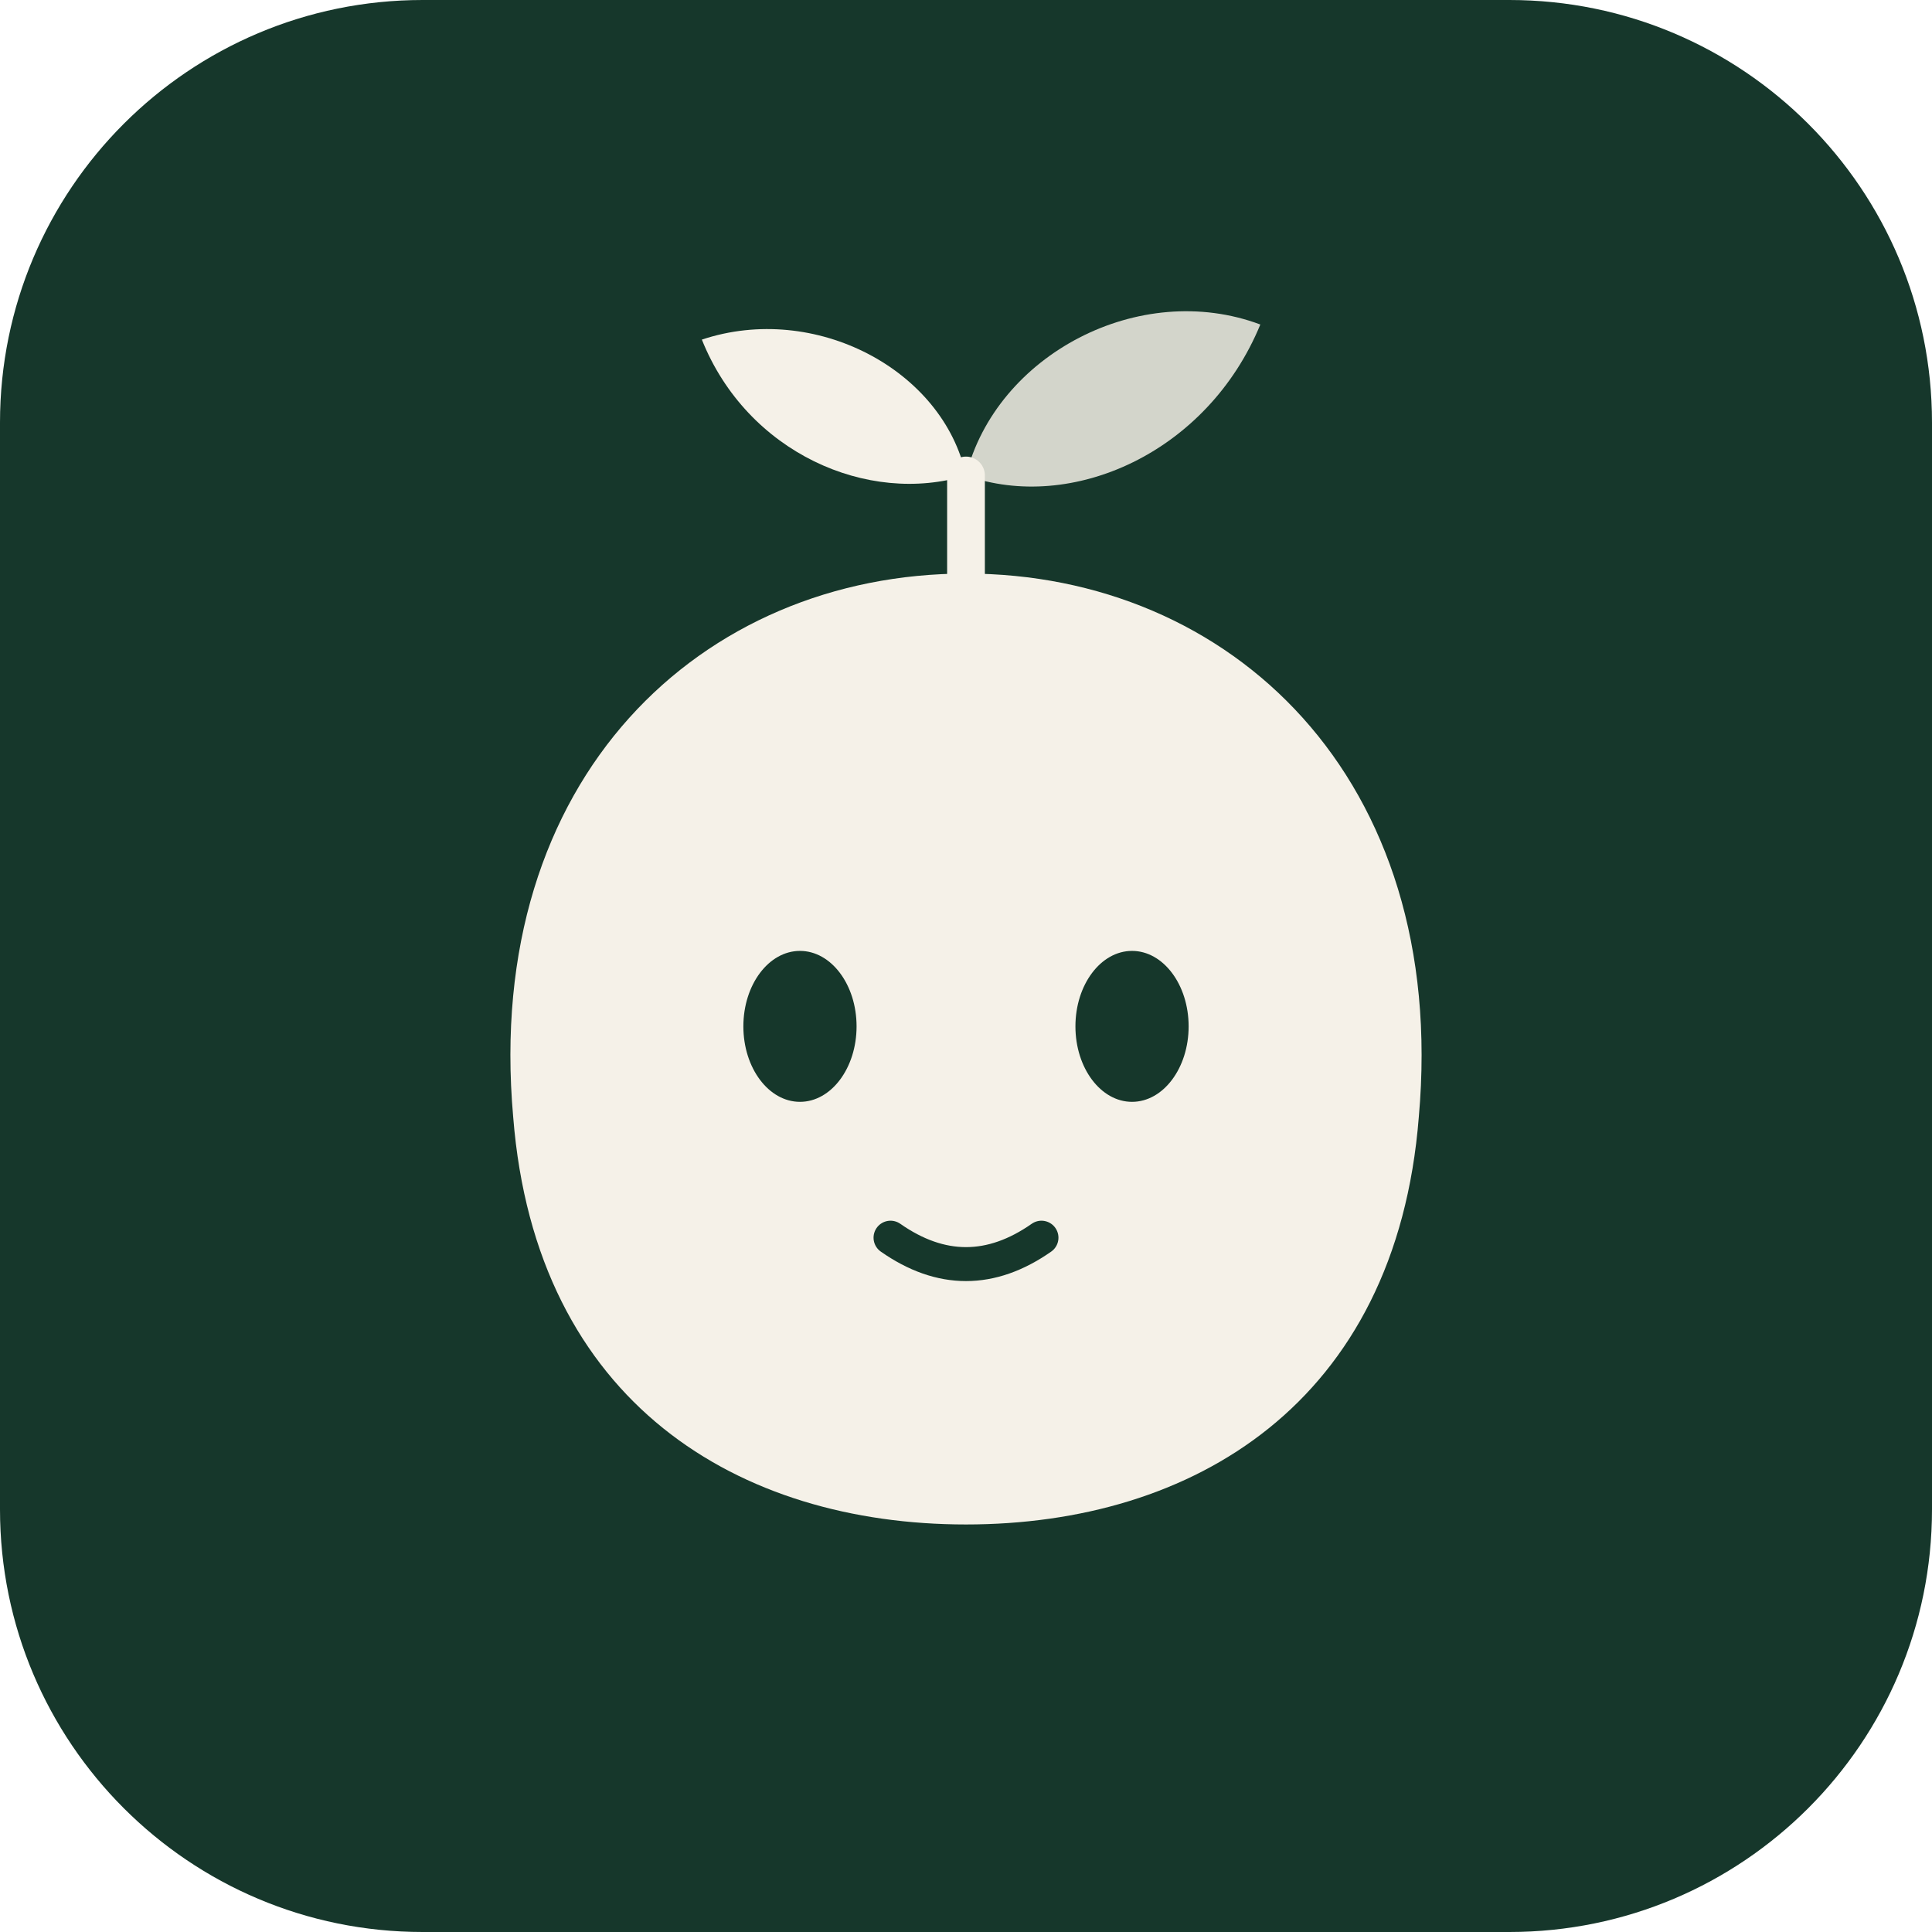
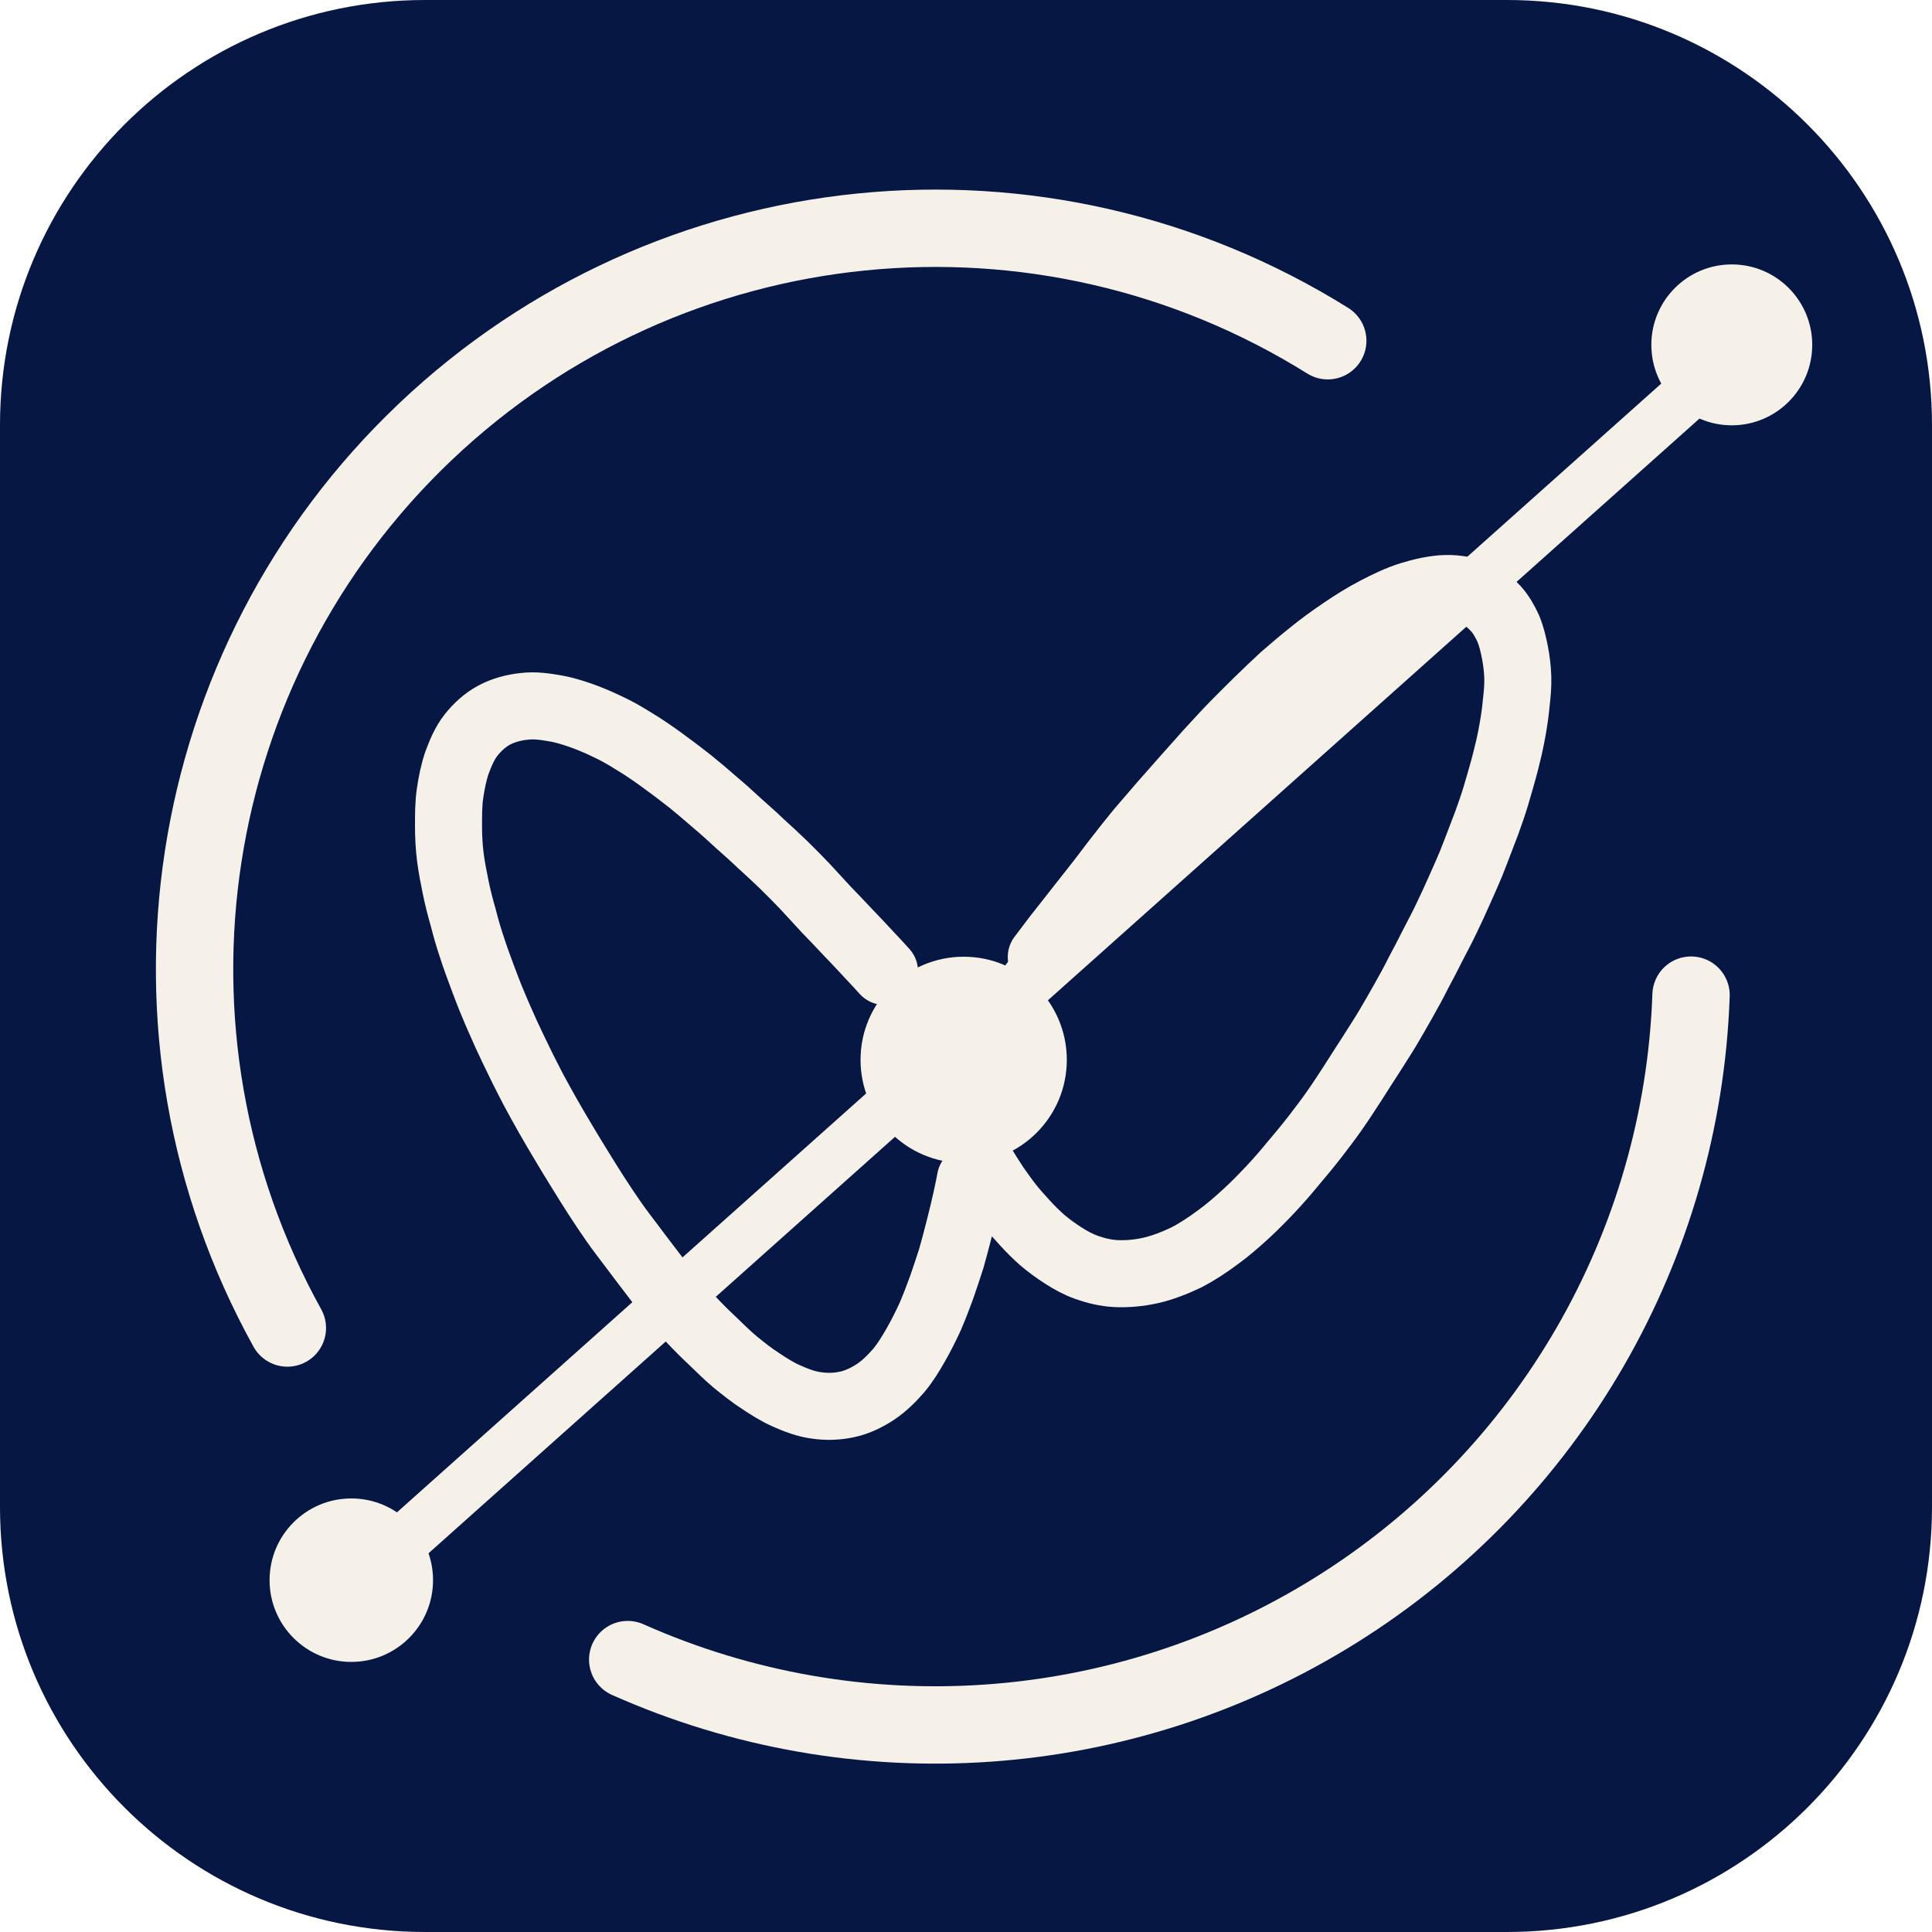
- <svg xmlns="http://www.w3.org/2000/svg" viewBox="0 0 512 512">
-   <rect width="512" height="512" rx="112" fill="#16372B" />
-   <g transform="translate(256 276)">
-     <path d="M0 -150 C -6 -178 -40 -196 -70 -186 C -58 -156 -26 -142 0 -150 Z" fill="#F5F1E8" />
-     <path d="M0 -150 C 8 -182 46 -202 78 -190 C 64 -156 28 -140 0 -150 Z" fill="#F5F1E8" opacity="0.85" />
-     <path d="M0 -150 L0 -118" stroke="#F5F1E8" stroke-width="10" stroke-linecap="round" />
-     <path d="M-120 20 C -128 -70 -70 -124 0 -124 C 70 -124 128 -70 120 20 C 114 96 60 128 0 128 C -60 128 -114 96 -120 20 Z" fill="#F5F1E8" />
-     <ellipse cx="-44" cy="-4" rx="15" ry="20" fill="#16372B" />
-     <ellipse cx="44" cy="-4" rx="15" ry="20" fill="#16372B" />
-     <path d="M-20 52 Q0 66 20 52" stroke="#16372B" stroke-width="9" stroke-linecap="round" fill="none" />
+ <svg xmlns="http://www.w3.org/2000/svg" viewBox="257.85 122.85 749.3 749.3">
+   <rect rx="164.846" x="257.85" y="122.85" width="749.3" height="749.3" fill="#071743" />
+   <g fill="none" stroke="#F5F1E8" stroke-linecap="round">
+     <path d="M913.7 508.8A293.3 293.3 0 0 1 501.3 766.5M369.3 637.9A287.3 287.3 0 0 1 772.8 255.0" stroke-width="30" />
+     <path d="M394.1 738.6L929.5 260.6" stroke-width="20" />
+     <path d="M634.2 580.2C634.0 581.4 633.4 584.4 632.7 587.6C632.0 590.8 630.9 595.4 629.9 599.3C628.9 603.2 627.9 607.1 626.8 610.9C625.6 614.7 624.3 618.5 623.0 622.3C621.6 626.1 620.2 629.8 618.6 633.5C616.9 637.2 615.1 640.8 613.1 644.3C611.1 647.8 609.0 651.3 606.4 654.4C603.8 657.4 600.8 660.4 597.5 662.6C594.2 664.8 590.3 666.7 586.5 667.5C582.6 668.4 578.3 668.5 574.4 667.9C570.5 667.4 566.6 665.9 563.0 664.3C559.3 662.7 555.9 660.5 552.6 658.3C549.2 656.1 546.1 653.6 543.0 651.1C539.9 648.5 537.1 645.7 534.2 642.9C531.3 640.2 528.4 637.3 525.7 634.4C522.9 631.5 520.2 628.5 517.7 625.4C515.1 622.4 512.8 619.1 510.3 615.9C507.9 612.8 505.5 609.6 503.1 606.4C500.7 603.2 498.2 600.0 495.9 596.7C493.6 593.4 491.4 590.1 489.2 586.7C487.0 583.3 484.9 579.9 482.8 576.5C480.7 573.1 478.6 569.7 476.6 566.3C474.5 562.8 472.5 559.4 470.5 555.9C468.5 552.4 466.6 548.9 464.7 545.4C462.9 541.8 461.0 538.3 459.3 534.7C457.5 531.1 455.8 527.4 454.1 523.8C452.5 520.1 450.8 516.5 449.3 512.8C447.7 509.1 446.3 505.3 444.9 501.6C443.5 497.8 442.1 494.1 440.9 490.3C439.6 486.5 438.5 482.6 437.5 478.7C436.4 474.9 435.4 471.0 434.6 467.1C433.8 463.1 433.0 459.2 432.5 455.2C432.0 451.2 431.8 447.1 431.8 443.0C431.8 438.9 431.8 434.5 432.4 430.5C433.0 426.4 433.8 422.4 435.1 418.6C436.5 414.9 438.1 411.0 440.5 408.0C442.9 404.9 446.1 402.0 449.5 400.2C453.0 398.3 457.2 397.2 461.2 396.8C465.1 396.3 469.4 396.9 473.3 397.6C477.3 398.3 481.2 399.6 485.0 401.0C488.7 402.4 492.4 404.1 496.0 405.9C499.6 407.7 503.0 409.9 506.4 412.0C509.8 414.2 513.1 416.5 516.3 418.9C519.5 421.2 522.7 423.7 525.9 426.2C529.0 428.7 532.0 431.3 535.0 433.9C538.1 436.5 541.1 439.2 544.0 441.9C547.0 444.6 550.0 447.2 552.9 450.0C555.9 452.7 558.8 455.4 561.7 458.2C564.6 461.0 567.3 463.8 570.1 466.7C572.8 469.6 575.5 472.6 578.2 475.5C581.0 478.4 583.8 481.3 586.5 484.2C589.3 487.1 592.4 490.4 594.8 493.0C597.2 495.5 599.9 498.5 600.9 499.6" stroke-width="26.0" />
+     <path d="M634.2 580.2Q638.5 559.8 631.6 533.9M600.9 499.6Q615.0 514.8 631.6 533.9" stroke-width="18.2" />
+     <path d="M639.1 575.2C639.9 576.5 642.3 580.3 644.0 582.9C645.8 585.4 647.5 587.9 649.4 590.3C651.3 592.7 653.4 595.0 655.5 597.3C657.6 599.6 659.8 601.8 662.2 603.9C664.7 606.0 667.3 607.9 670.1 609.7C672.9 611.5 675.9 613.2 679.3 614.4C682.7 615.6 686.6 616.6 690.7 616.8C694.8 617.0 699.5 616.6 704.0 615.6C708.5 614.6 713.4 612.7 717.8 610.6C722.1 608.4 726.3 605.6 730.2 602.7C734.1 599.9 737.7 596.7 741.1 593.6C744.6 590.4 747.8 587.1 750.9 583.8C754.0 580.5 756.9 577.1 759.7 573.7C762.6 570.3 765.4 566.9 768.1 563.4C770.7 560.0 773.4 556.5 775.8 553.0C778.2 549.6 780.4 546.1 782.7 542.6C784.9 539.1 787.2 535.6 789.5 532.0C791.7 528.5 794.0 525.0 796.1 521.5C798.2 518.0 800.2 514.4 802.2 510.9C804.2 507.4 806.1 503.9 807.9 500.3C809.8 496.8 811.6 493.3 813.4 489.7C815.2 486.2 817.1 482.7 818.8 479.1C820.5 475.6 822.1 472.1 823.7 468.5C825.3 465.0 826.8 461.5 828.3 458.0C829.7 454.4 831.1 450.9 832.4 447.4C833.8 443.9 835.1 440.3 836.3 436.8C837.5 433.3 838.5 429.9 839.5 426.4C840.5 422.9 841.5 419.4 842.3 416.0C843.2 412.5 843.9 409.1 844.5 405.7C845.1 402.3 845.6 398.9 845.9 395.5C846.3 392.1 846.6 388.8 846.5 385.5C846.4 382.3 846.0 379.0 845.4 375.9C844.8 372.8 844.0 369.5 842.8 366.6C841.5 363.8 840.0 361.1 837.9 358.8C835.8 356.6 833.3 354.3 830.1 353.1C826.9 351.8 822.8 351.0 818.6 351.1C814.4 351.2 809.4 352.3 804.9 353.7C800.3 355.1 795.6 357.4 791.2 359.7C786.8 362.0 782.5 364.7 778.4 367.5C774.4 370.2 770.4 373.1 766.7 376.1C762.9 379.1 759.3 382.2 755.7 385.3C752.2 388.5 748.9 391.7 745.5 395.0C742.2 398.2 739.0 401.5 735.8 404.7C732.6 408.0 729.6 411.4 726.5 414.7C723.5 418.1 720.5 421.4 717.5 424.8C714.5 428.2 711.6 431.5 708.6 434.9C705.7 438.3 702.8 441.6 699.9 445.0C697.1 448.4 694.4 451.8 691.7 455.3C689.0 458.7 686.5 462.2 683.8 465.6C681.1 469.0 678.4 472.5 675.7 475.9C673.0 479.3 670.0 483.2 667.6 486.2C665.3 489.2 662.7 492.7 661.7 494.0" stroke-width="26.0" />
+     <path d="M639.1 575.2Q628.8 559.3 631.6 533.9M661.7 494.0Q648.0 511.8 631.6 533.9" stroke-width="18.2" />
+   </g>
+   <g fill="#F5F1E8">
+     <circle cx="929.5" cy="256.6" r="31.2" />
+     <circle cx="394.1" cy="735.7" r="31.7" />
+     <circle cx="631.6" cy="533.9" r="40.0" />
  </g>
</svg>
